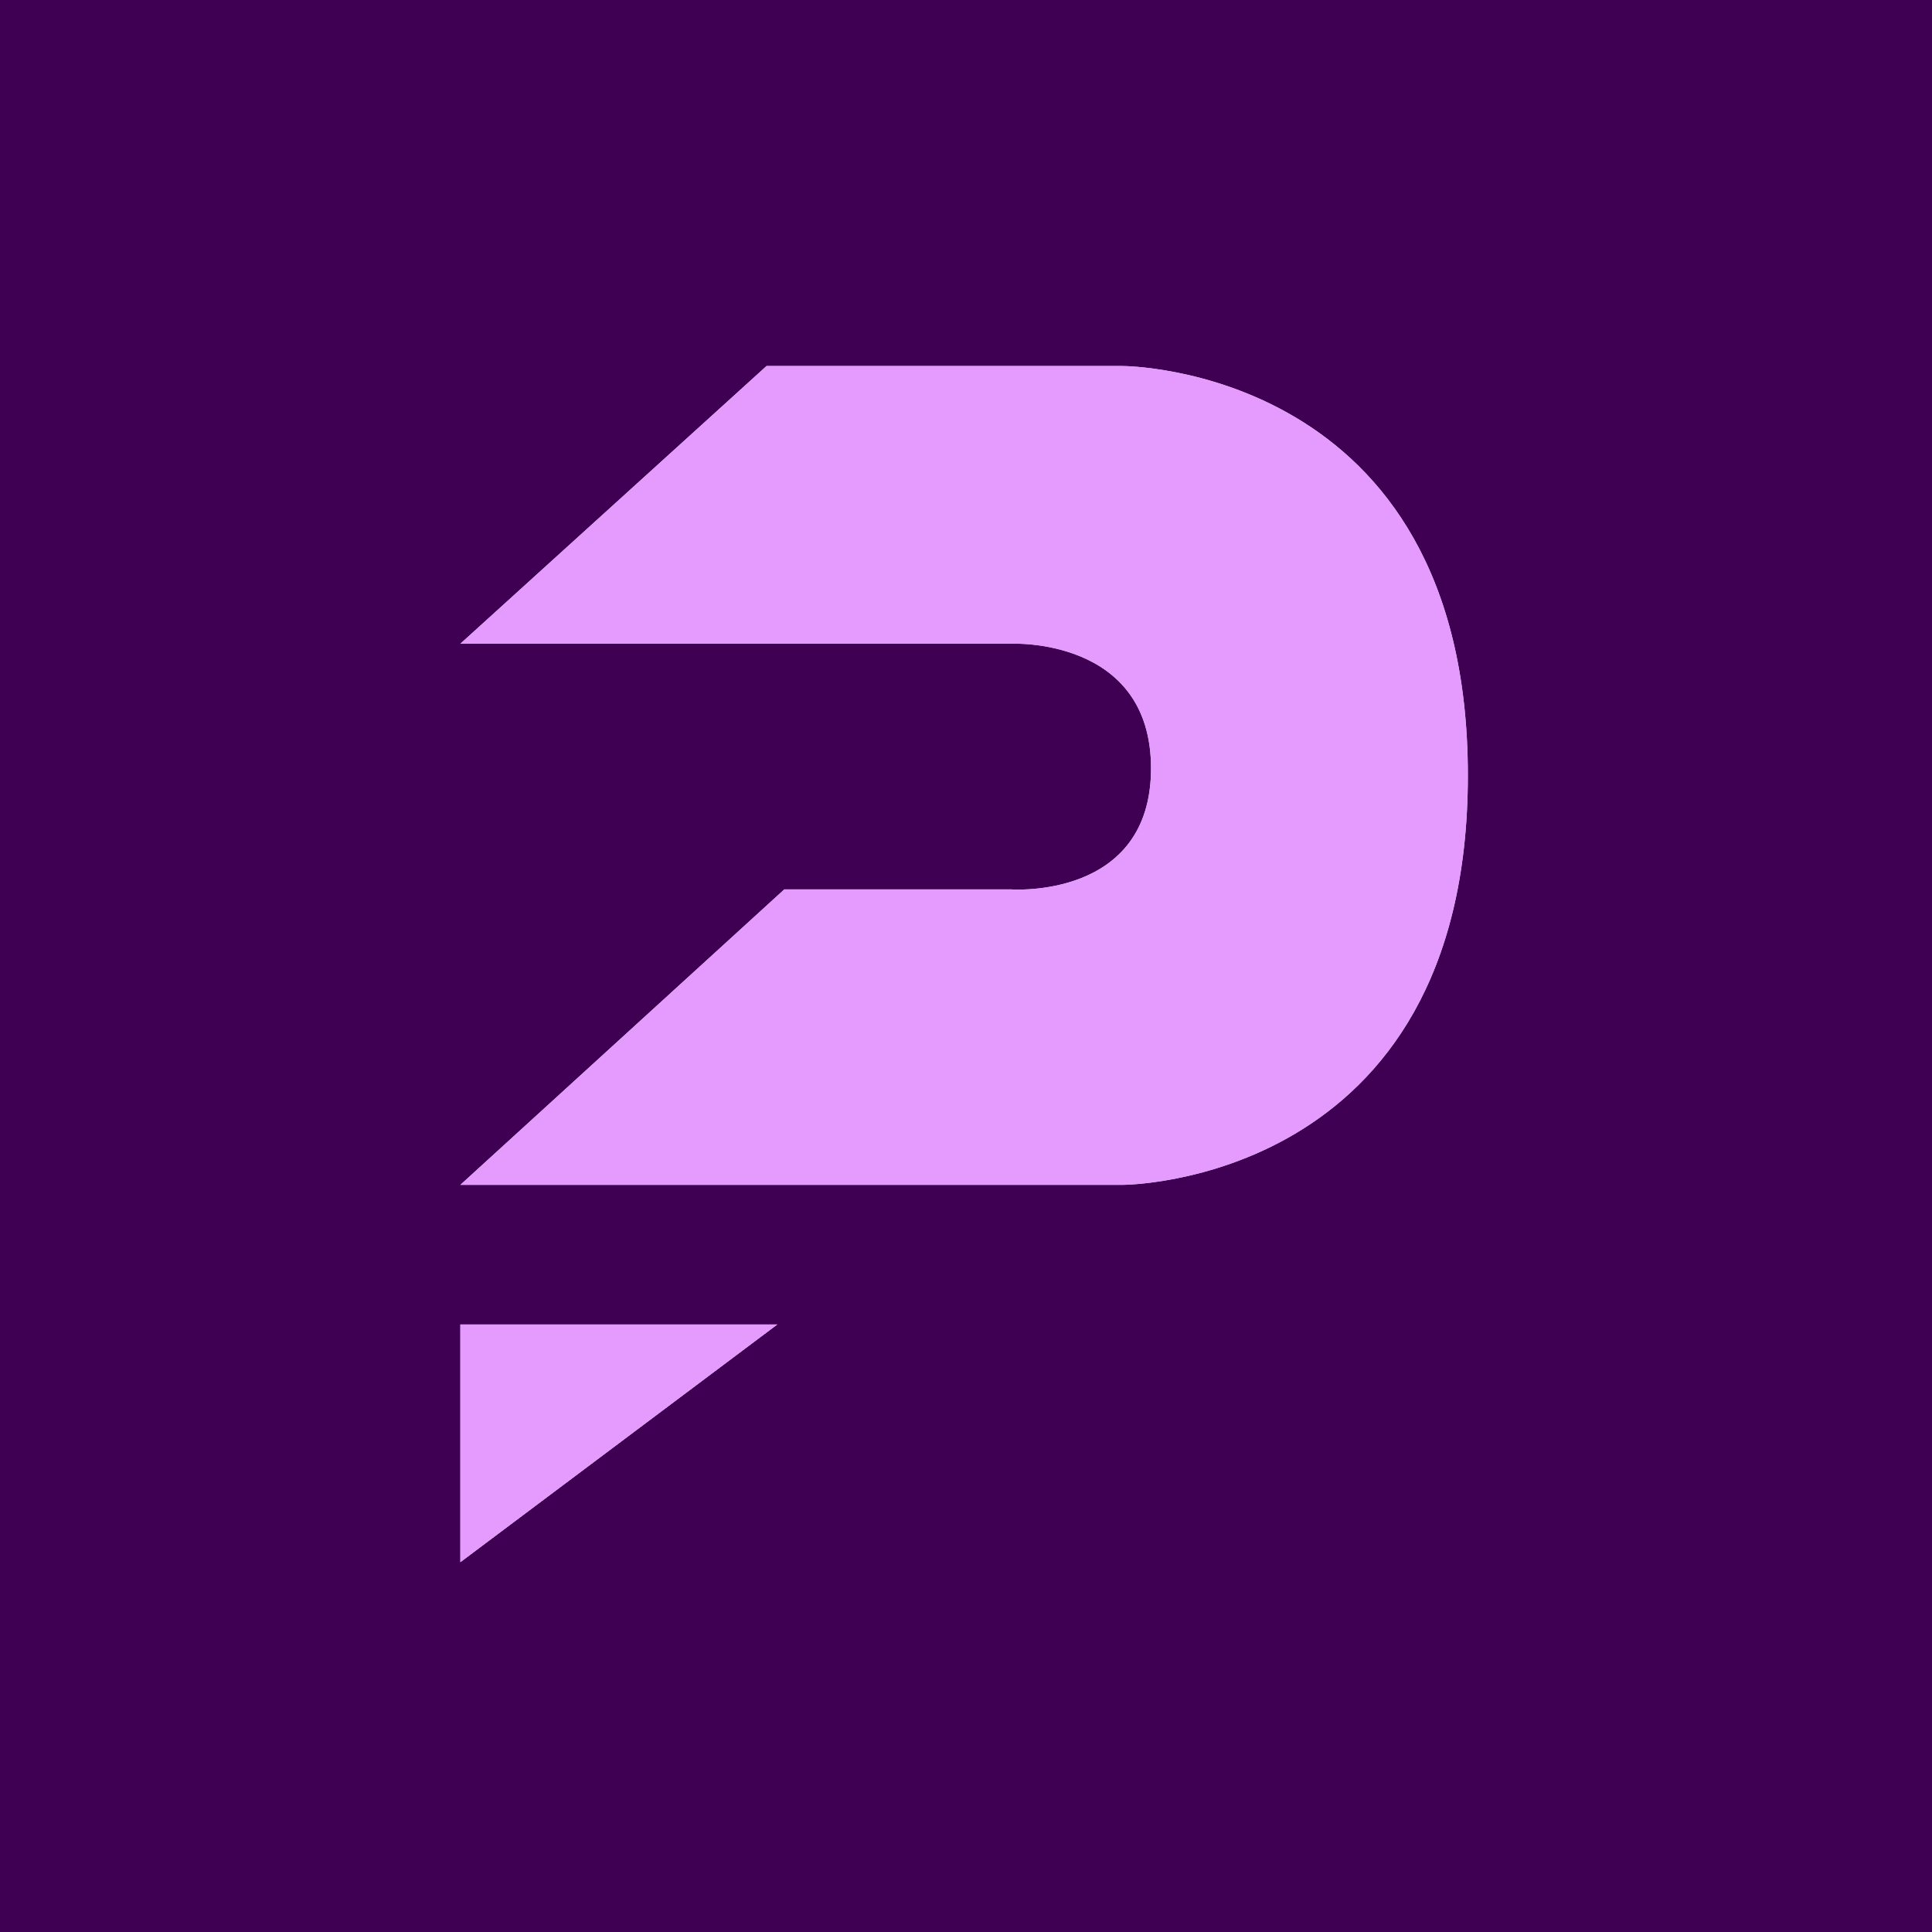
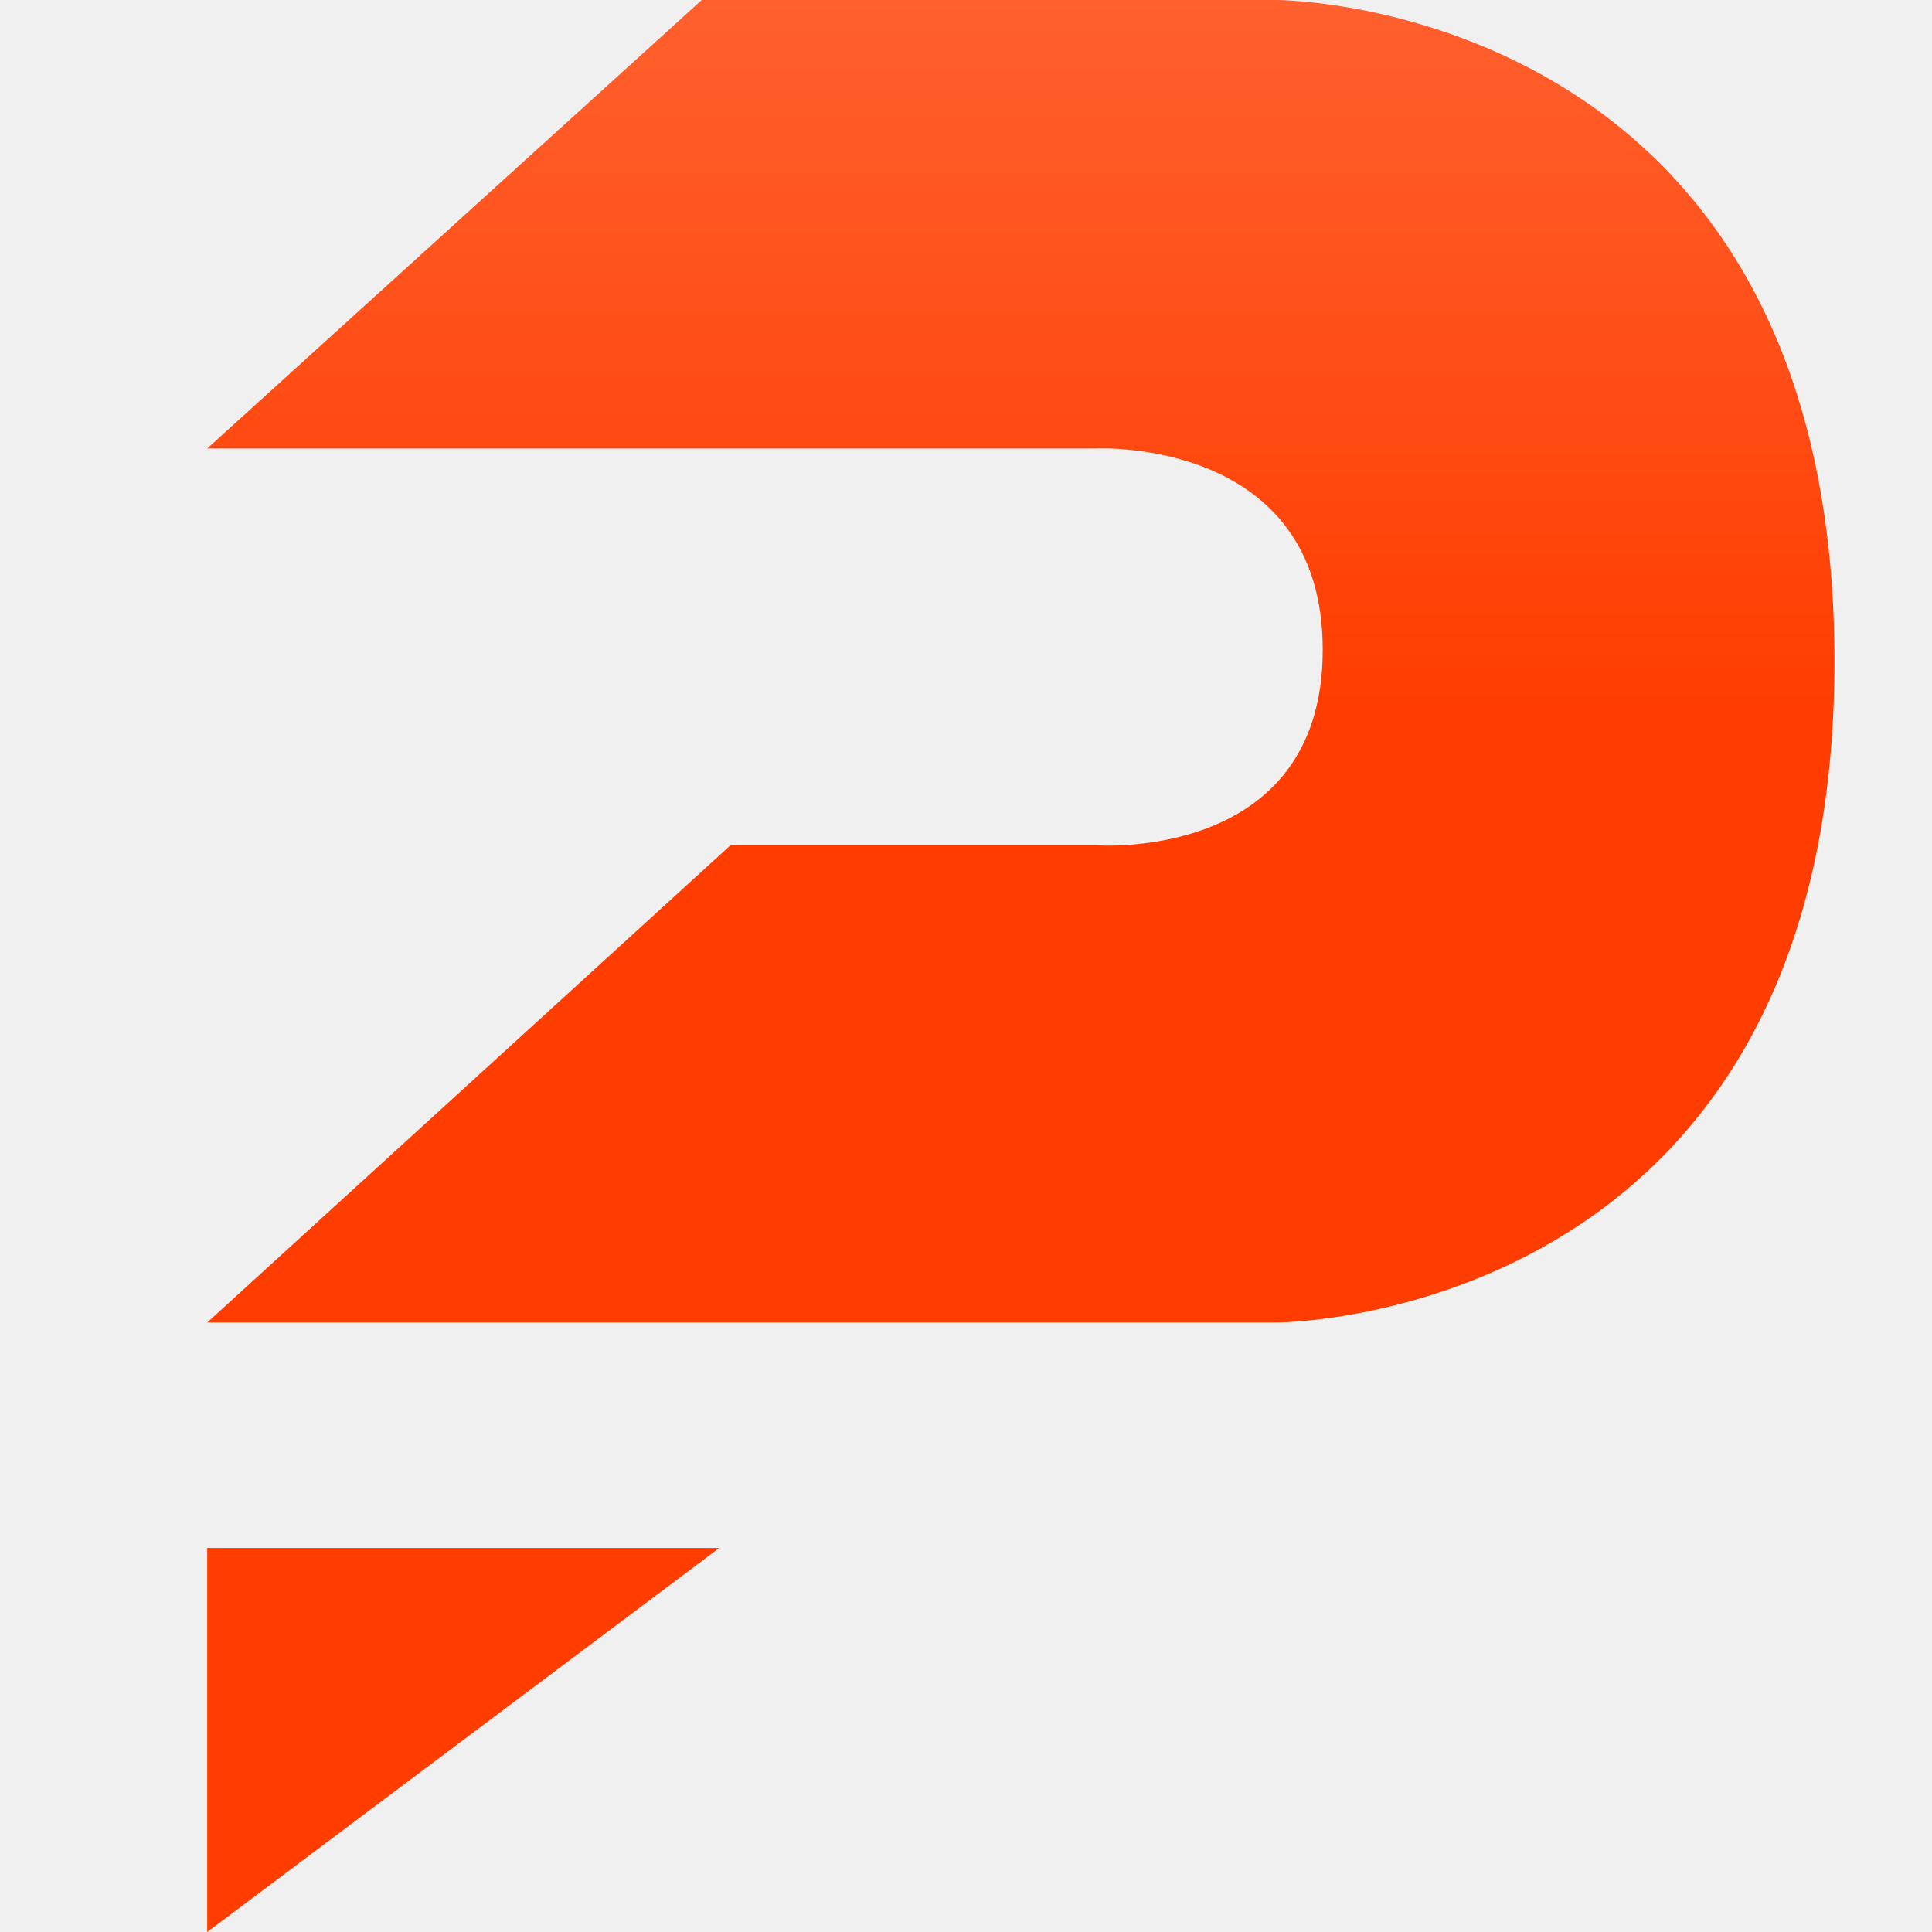
- <svg xmlns="http://www.w3.org/2000/svg" width="512" height="512" viewBox="0 0 512 512" fill="none">
-   <g clip-path="url(#clip0_7_60)">
-     <rect width="512" height="512" fill="#570074" />
-     <rect width="512" height="512" fill="#3F0054" />
-     <path d="M122 414V351H206L122 414Z" fill="#D9D9D9" />
-     <path d="M122 414V351H206L122 414Z" fill="#E59AFE" />
-     <path d="M203.138 97L122 170.591H267.852C267.852 170.591 305.032 168.704 305.032 203.613C305.032 238.522 267.852 235.691 267.852 235.691H207.855L122 314H297.484C297.484 314 389 314 389 205.5C389 97 297.484 97 297.484 97H203.138Z" fill="#D9D9D9" />
-     <path d="M203.138 97L122 170.591H267.852C267.852 170.591 305.032 168.704 305.032 203.613C305.032 238.522 267.852 235.691 267.852 235.691H207.855L122 314H297.484C297.484 314 389 314 389 205.5C389 97 297.484 97 297.484 97H203.138Z" fill="#E59AFE" />
-   </g>
+ <svg xmlns="http://www.w3.org/2000/svg" width="317" height="317" viewBox="0 0 317 317" fill="none">
+   <path d="M34 317V254H118L34 317Z" fill="url(#paint0_linear_8_11)" />
+   <path d="M115.138 0L34 73.591H179.852C179.852 73.591 217.032 71.704 217.032 106.613C217.032 141.522 179.852 138.691 179.852 138.691H119.855L34 217H209.484C209.484 217 301 217 301 108.5C301 0 209.484 0 209.484 0H115.138Z" fill="url(#paint1_linear_8_11)" />
  <defs>
-     <clipPath id="clip0_7_60">
-       <rect width="512" height="512" fill="white" />
-     </clipPath>
+     <linearGradient id="paint0_linear_8_11" x1="167.5" y1="0" x2="167.5" y2="115.73" gradientUnits="userSpaceOnUse">
+       <stop stop-color="#FF602E" />
+       <stop offset="1" stop-color="#FF3D00" />
+     </linearGradient>
+     <linearGradient id="paint1_linear_8_11" x1="167.5" y1="0" x2="167.5" y2="115.73" gradientUnits="userSpaceOnUse">
+       <stop stop-color="#FF602E" />
+       <stop offset="1" stop-color="#FF3D00" />
+     </linearGradient>
  </defs>
</svg>
